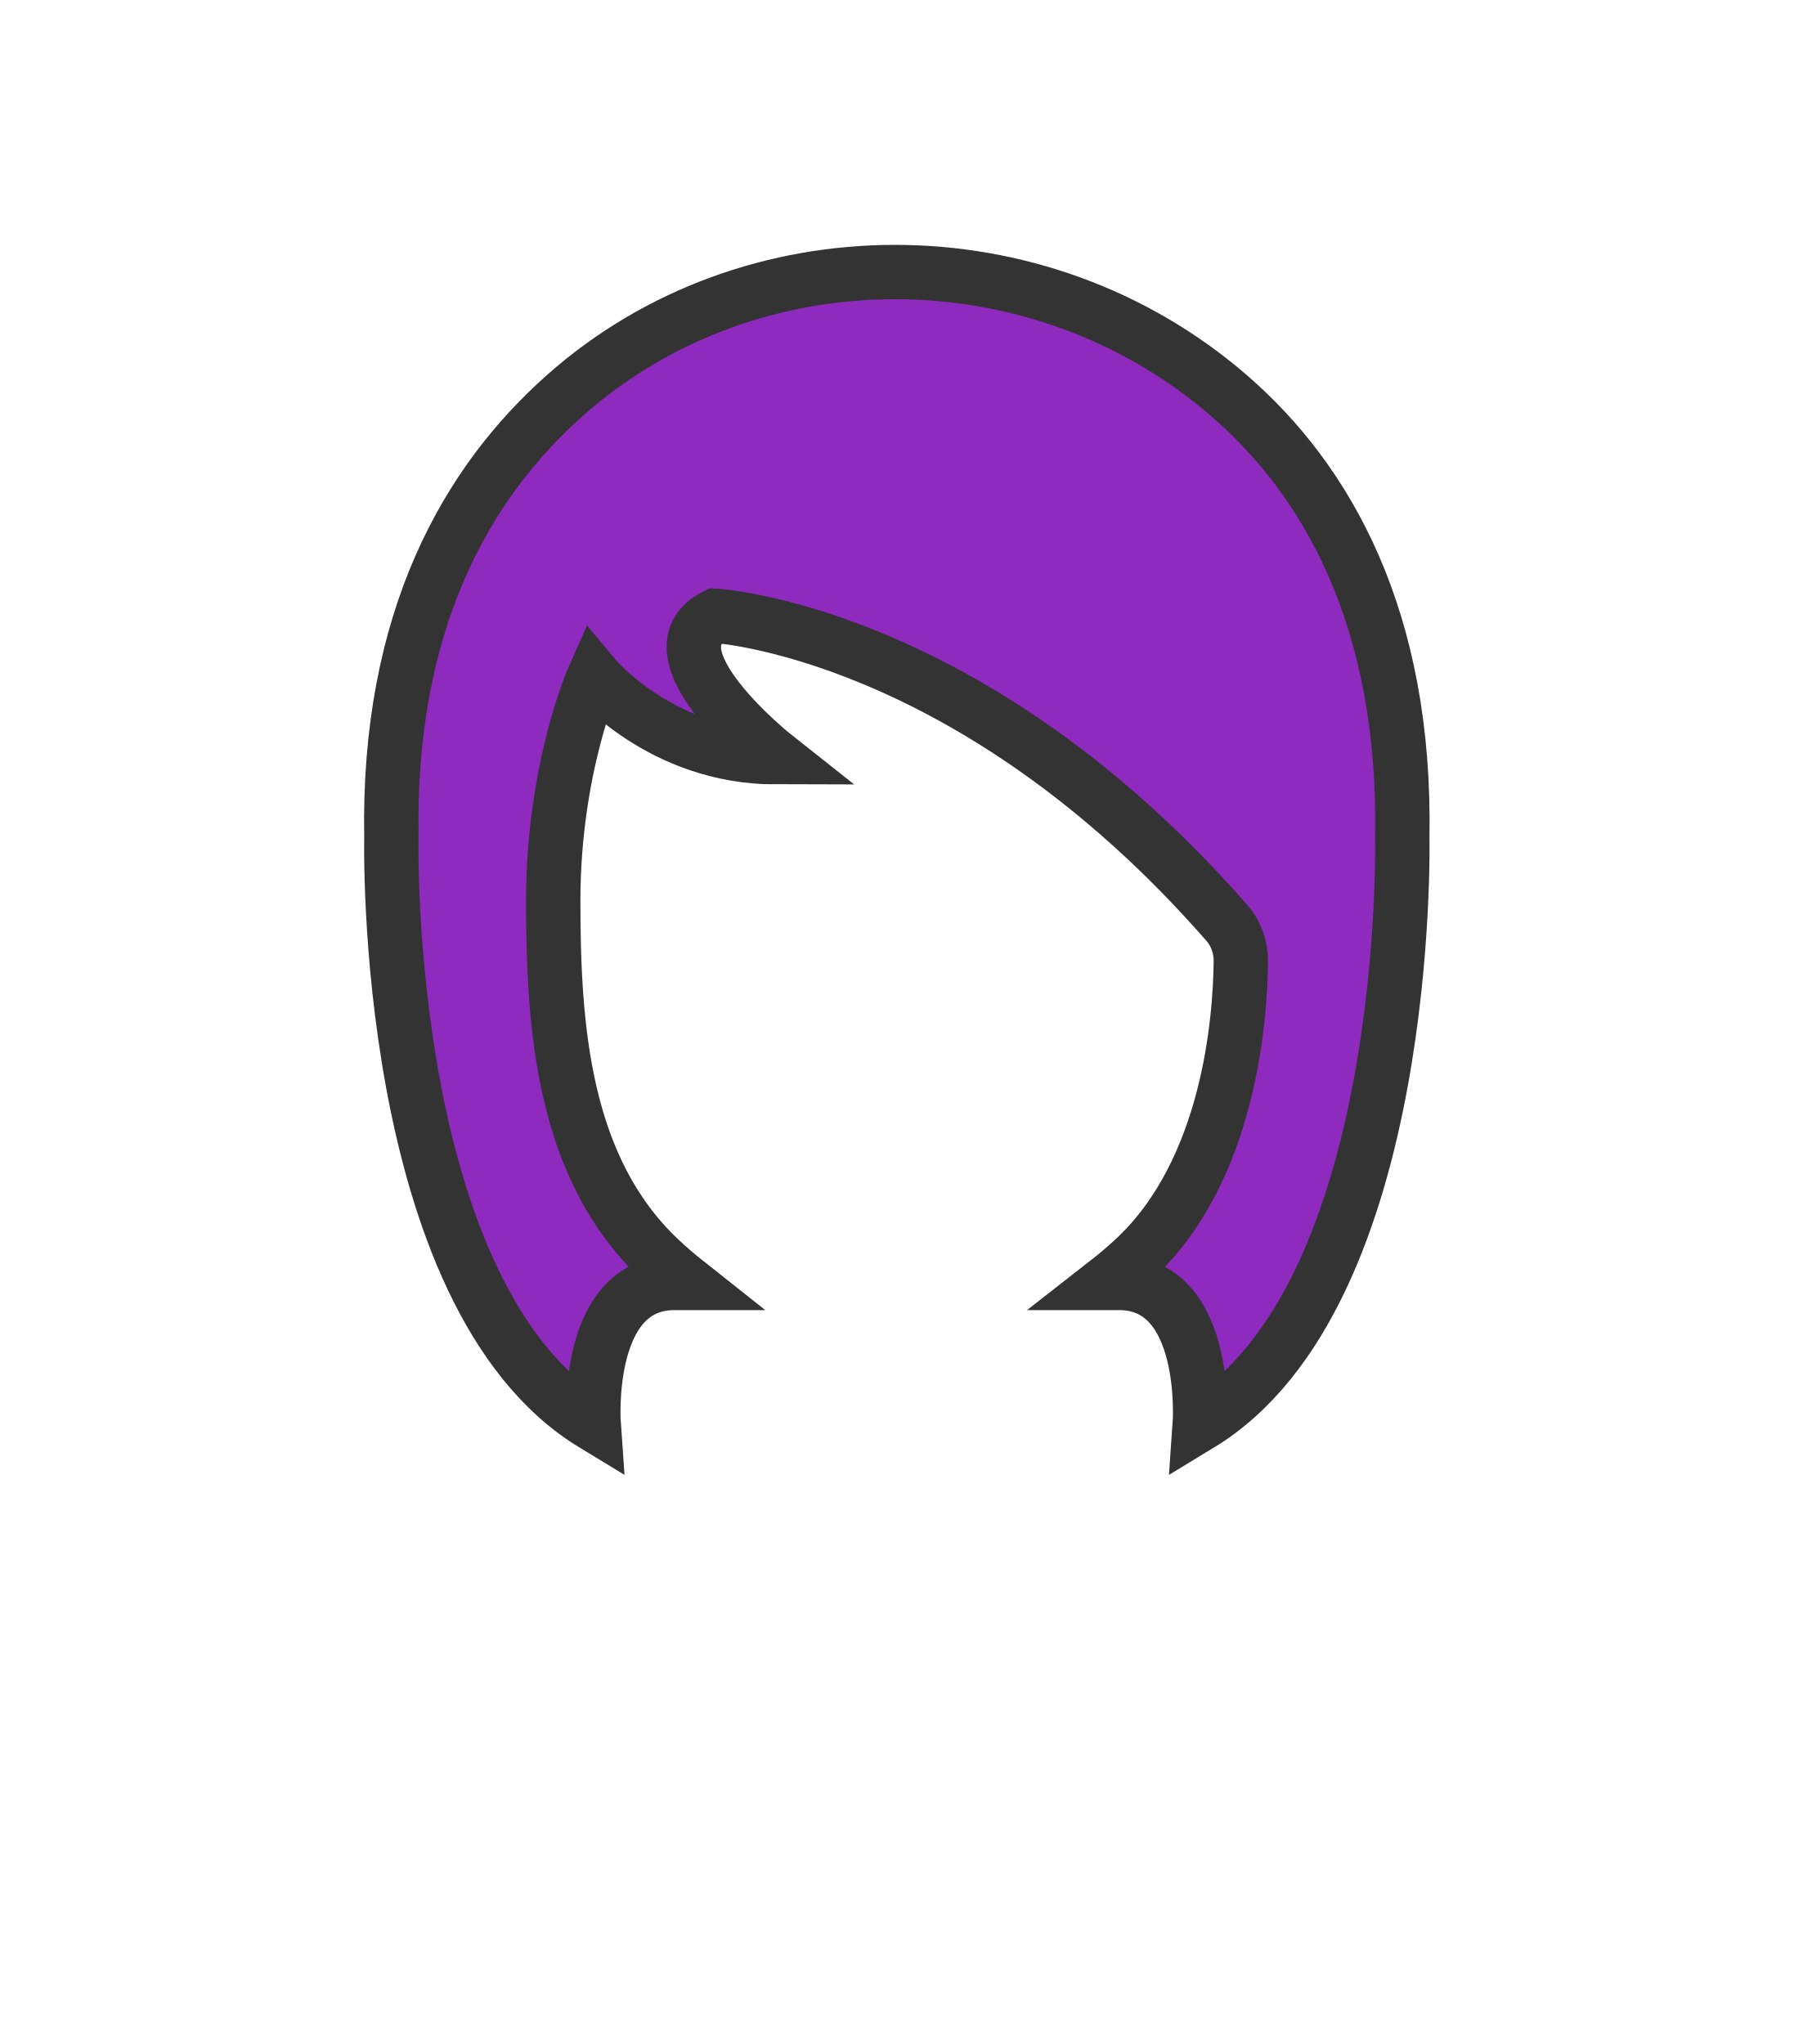
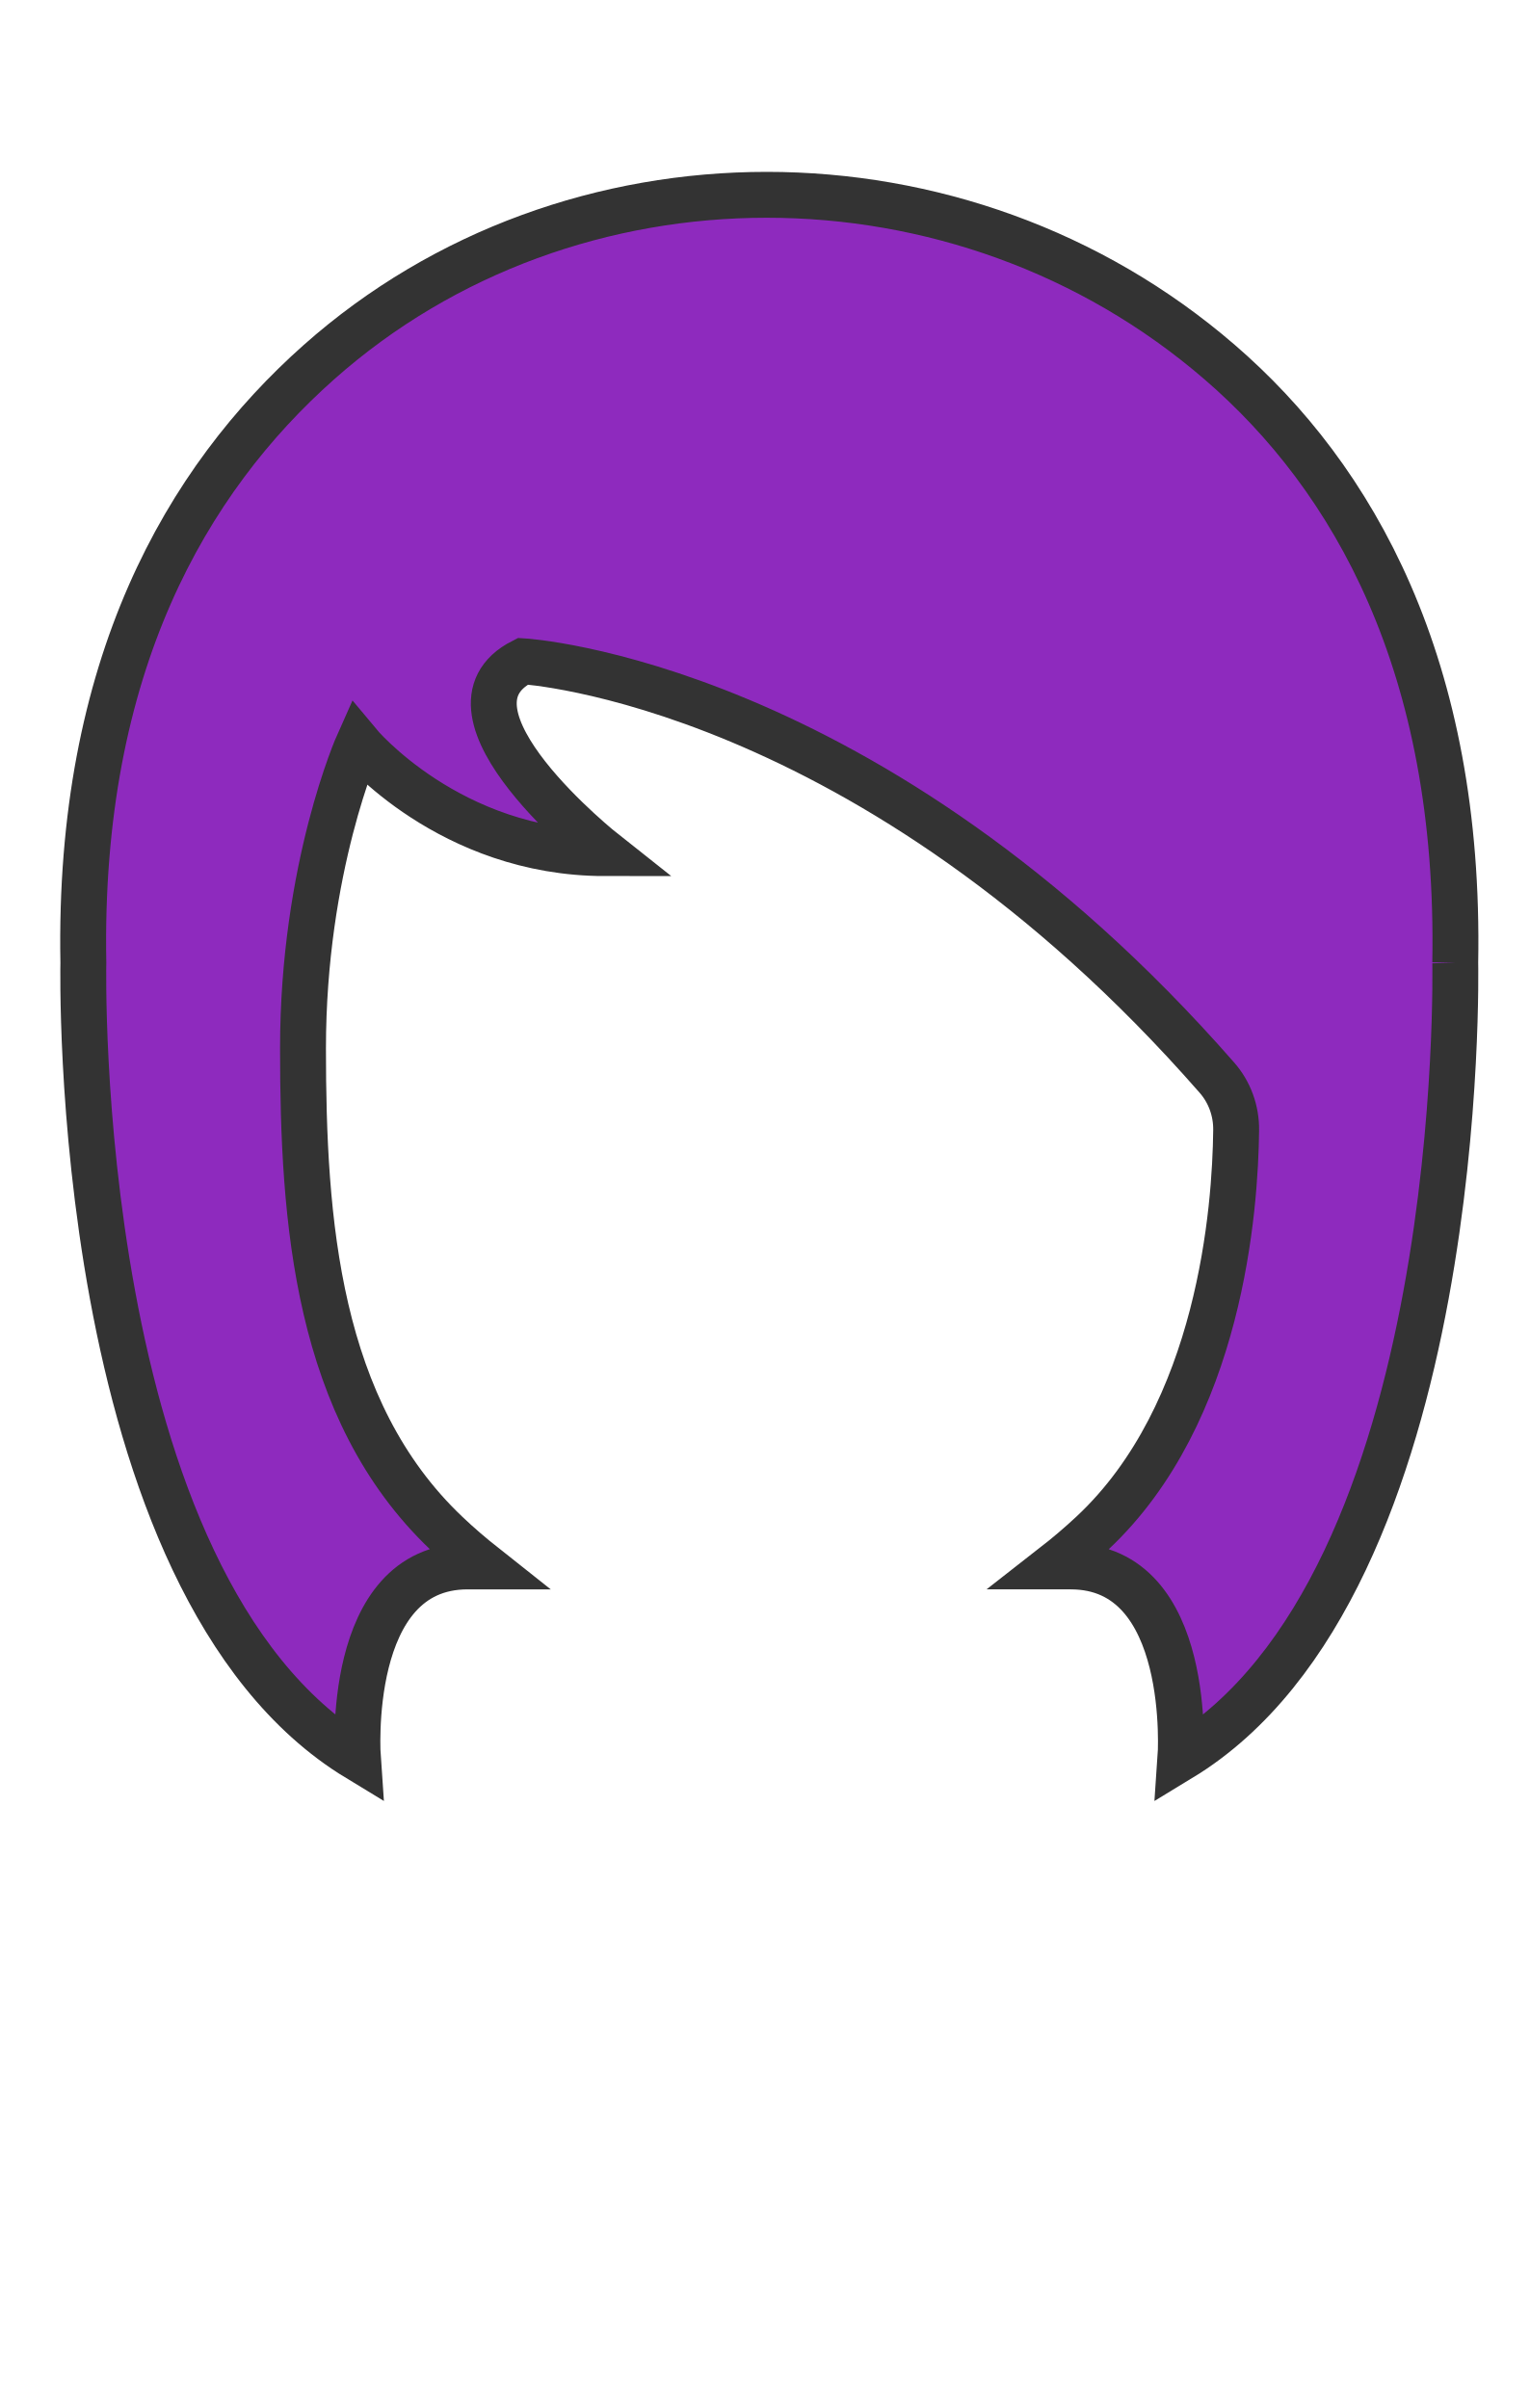
- <svg xmlns="http://www.w3.org/2000/svg" style="isolation:isolate" width="887.7" height="1011.7">
-   <defs>
-     <clipPath id="a">
-       <path d="M0 0h887.7v1011.7H0z" />
-     </clipPath>
-   </defs>
-   <g clip-path="url(#a)">
-     <path d="M693.999 414.8c2-108.3-37.1-177-85.9-219.1-94.2-81.4-236.8-81.4-328.5 0-48.2 42.8-87.9 110.8-85.9 219.1 0 0-5 226.4 100.1 290.2 0 0-5-70 40-70h6.3c-4.8-3.8-9.5-7.8-14-12.1-47.4-45-52.3-114.1-52.3-176.9 0-66 20.2-111.2 20.2-111.2s33.2 40 90 40c0 0-65.7-51.9-30-70 0 0 126.5 7.2 253 151.8 4.7 5.3 7.2 12.2 7.1 19.3-.3 28.2-5.6 103.2-52.5 147-4.5 4.2-9.2 8.2-14.2 12.1h6.4c45 0 40 70 40 70 105.2-63.9 100.2-290.2 100.2-290.2z" fill="#8E2ABE" vector-effect="non-scaling-stroke" stroke-width="26.9" stroke="#333" />
-   </g>
+ <svg xmlns="http://www.w3.org/2000/svg" width="899.21" height="1415.66">
+   <path d="M855.29 566.025c3.223-174.54-59.792-285.258-138.44-353.107-151.814-131.187-381.632-131.187-529.419 0-77.68 68.977-141.662 178.568-138.439 353.107 0 0-8.058 364.873 161.324 467.695 0 0-8.058-112.814 64.465-112.814h10.154c-7.736-6.125-15.31-12.571-22.563-19.501-76.391-72.523-84.288-183.887-84.288-285.097 0-106.367 32.555-179.213 32.555-179.213s53.506 64.465 145.046 64.465c0 0-105.884-83.643-48.349-112.814 0 0 203.871 11.604 407.742 244.645 7.575 8.542 11.604 19.662 11.443 31.105-.484 45.448-9.025 166.32-84.61 236.909-7.253 6.769-14.828 13.215-22.886 19.5h10.315c72.523 0 64.465 112.814 64.465 112.814C863.348 930.737 855.29 566.025 855.29 566.025" stroke="#333" stroke-width="26.973" fill="#8e2abe" />
</svg>
